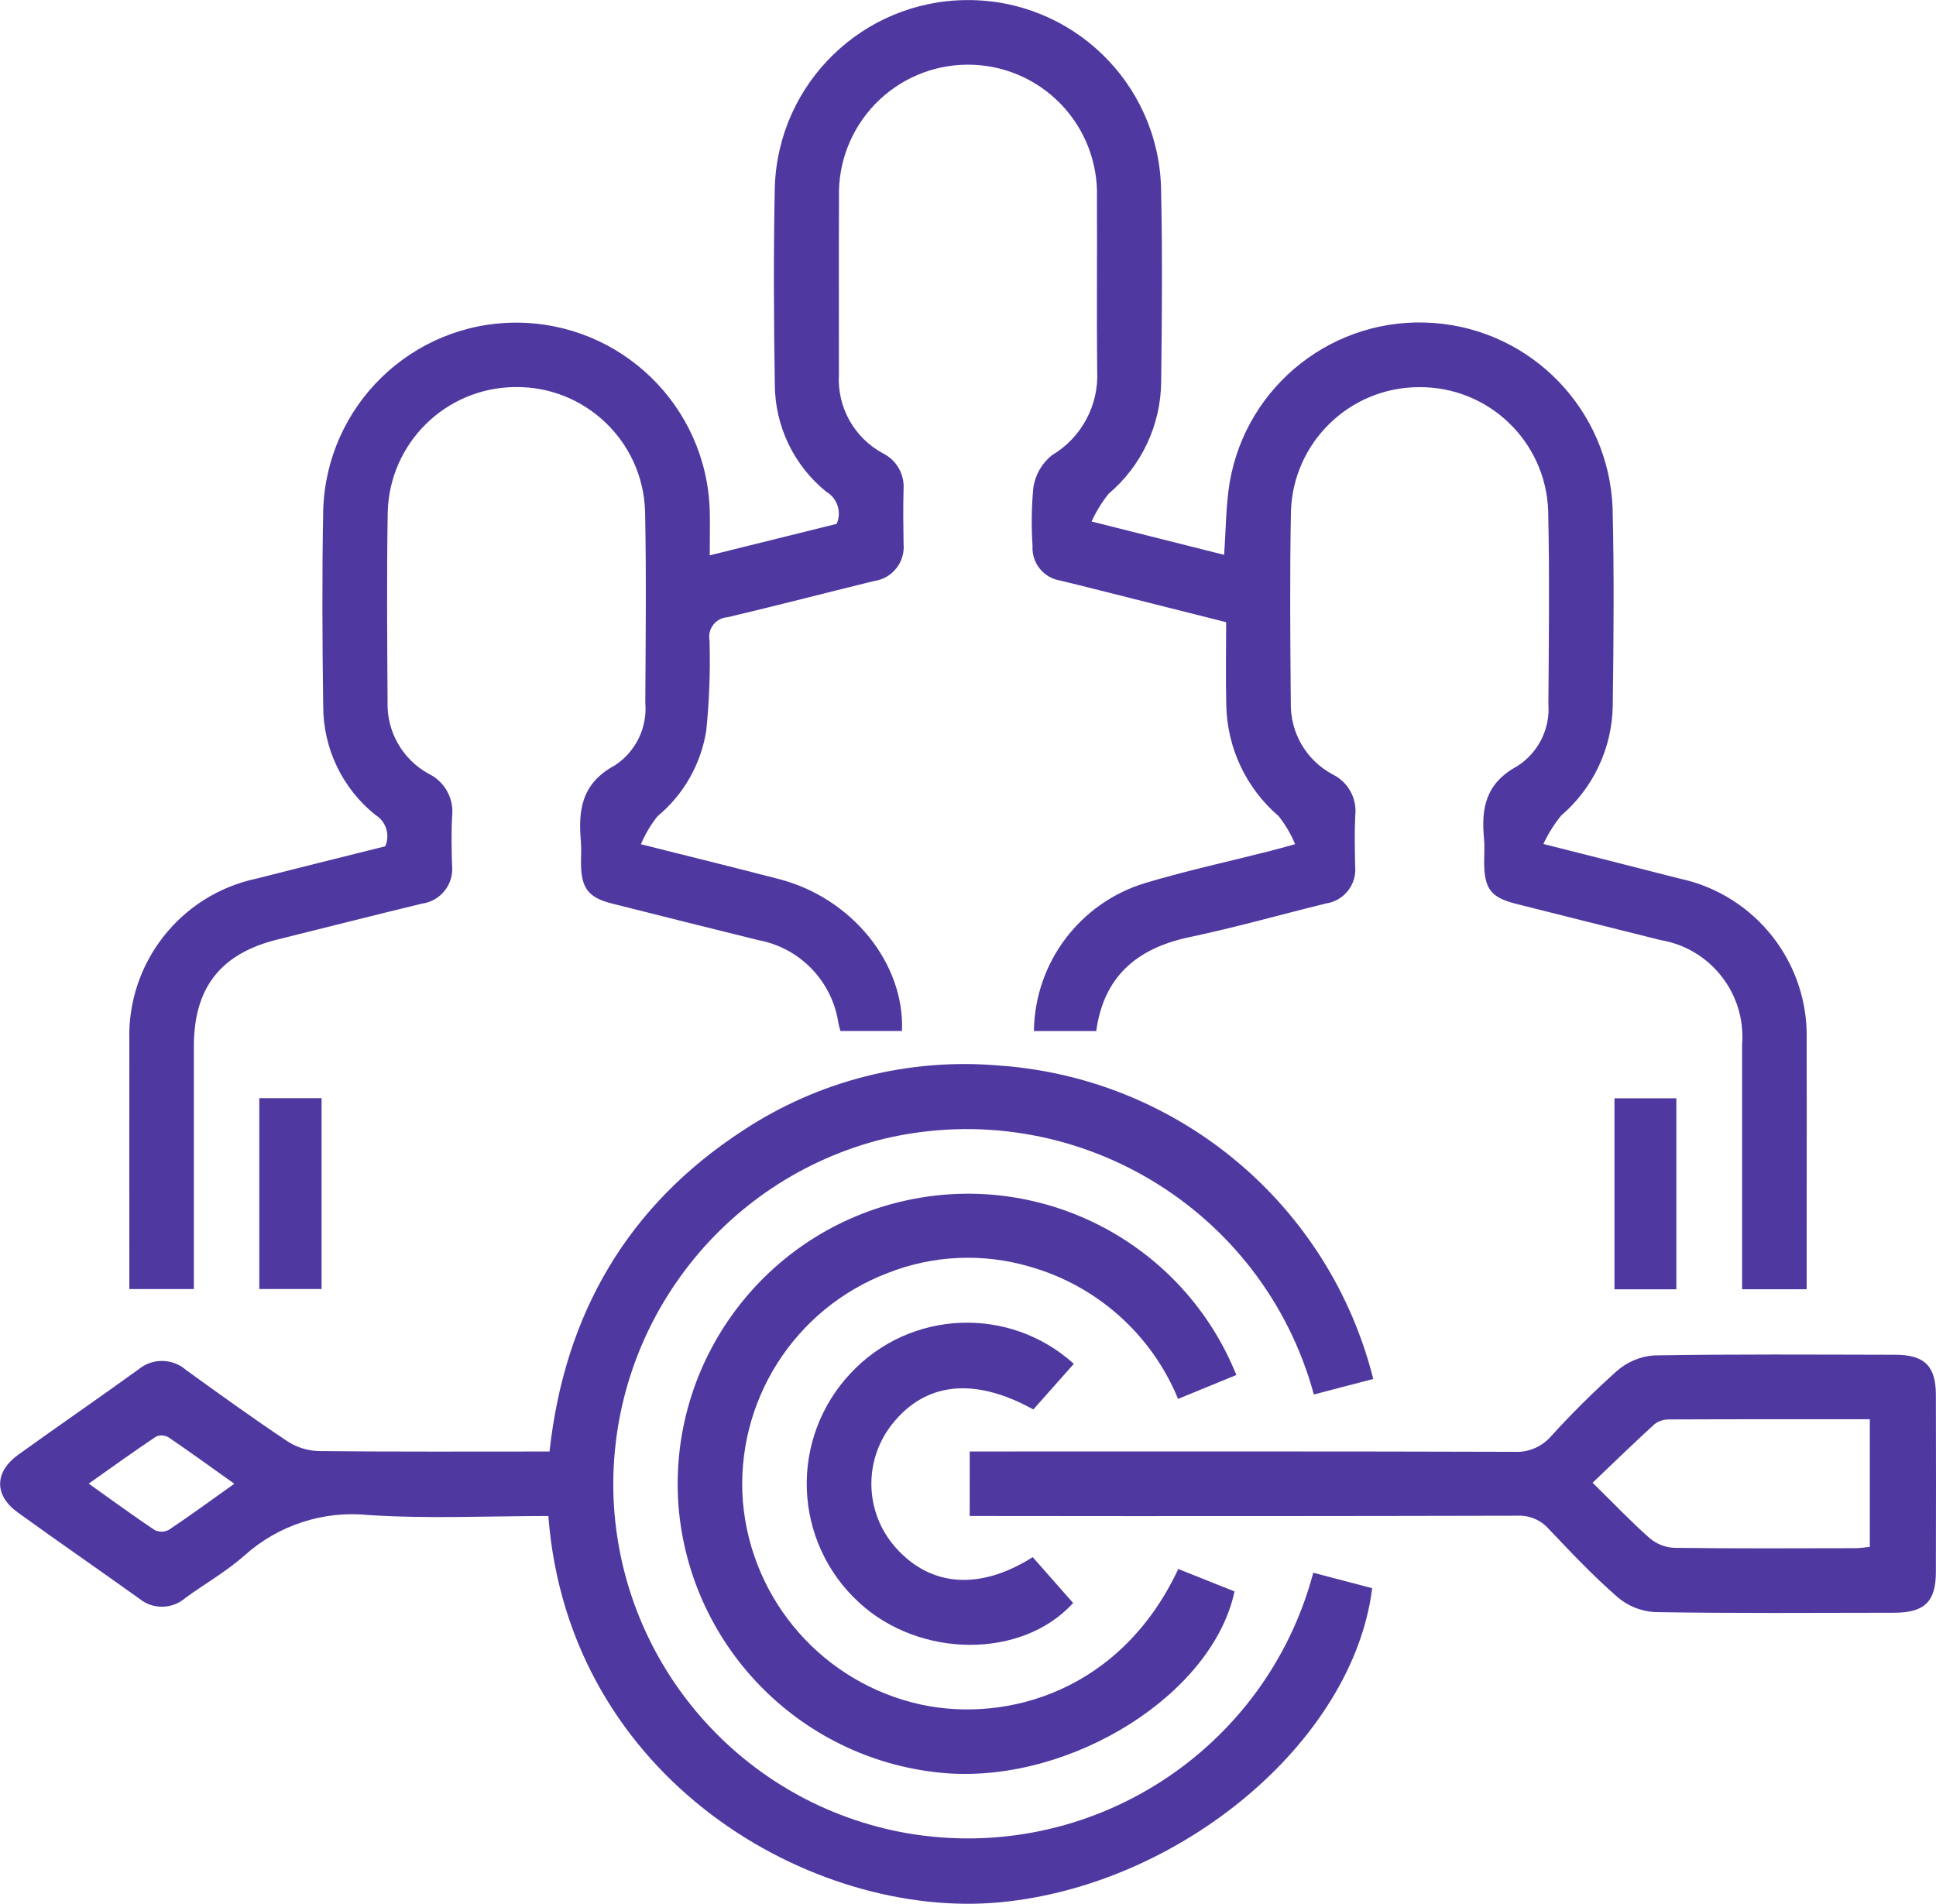
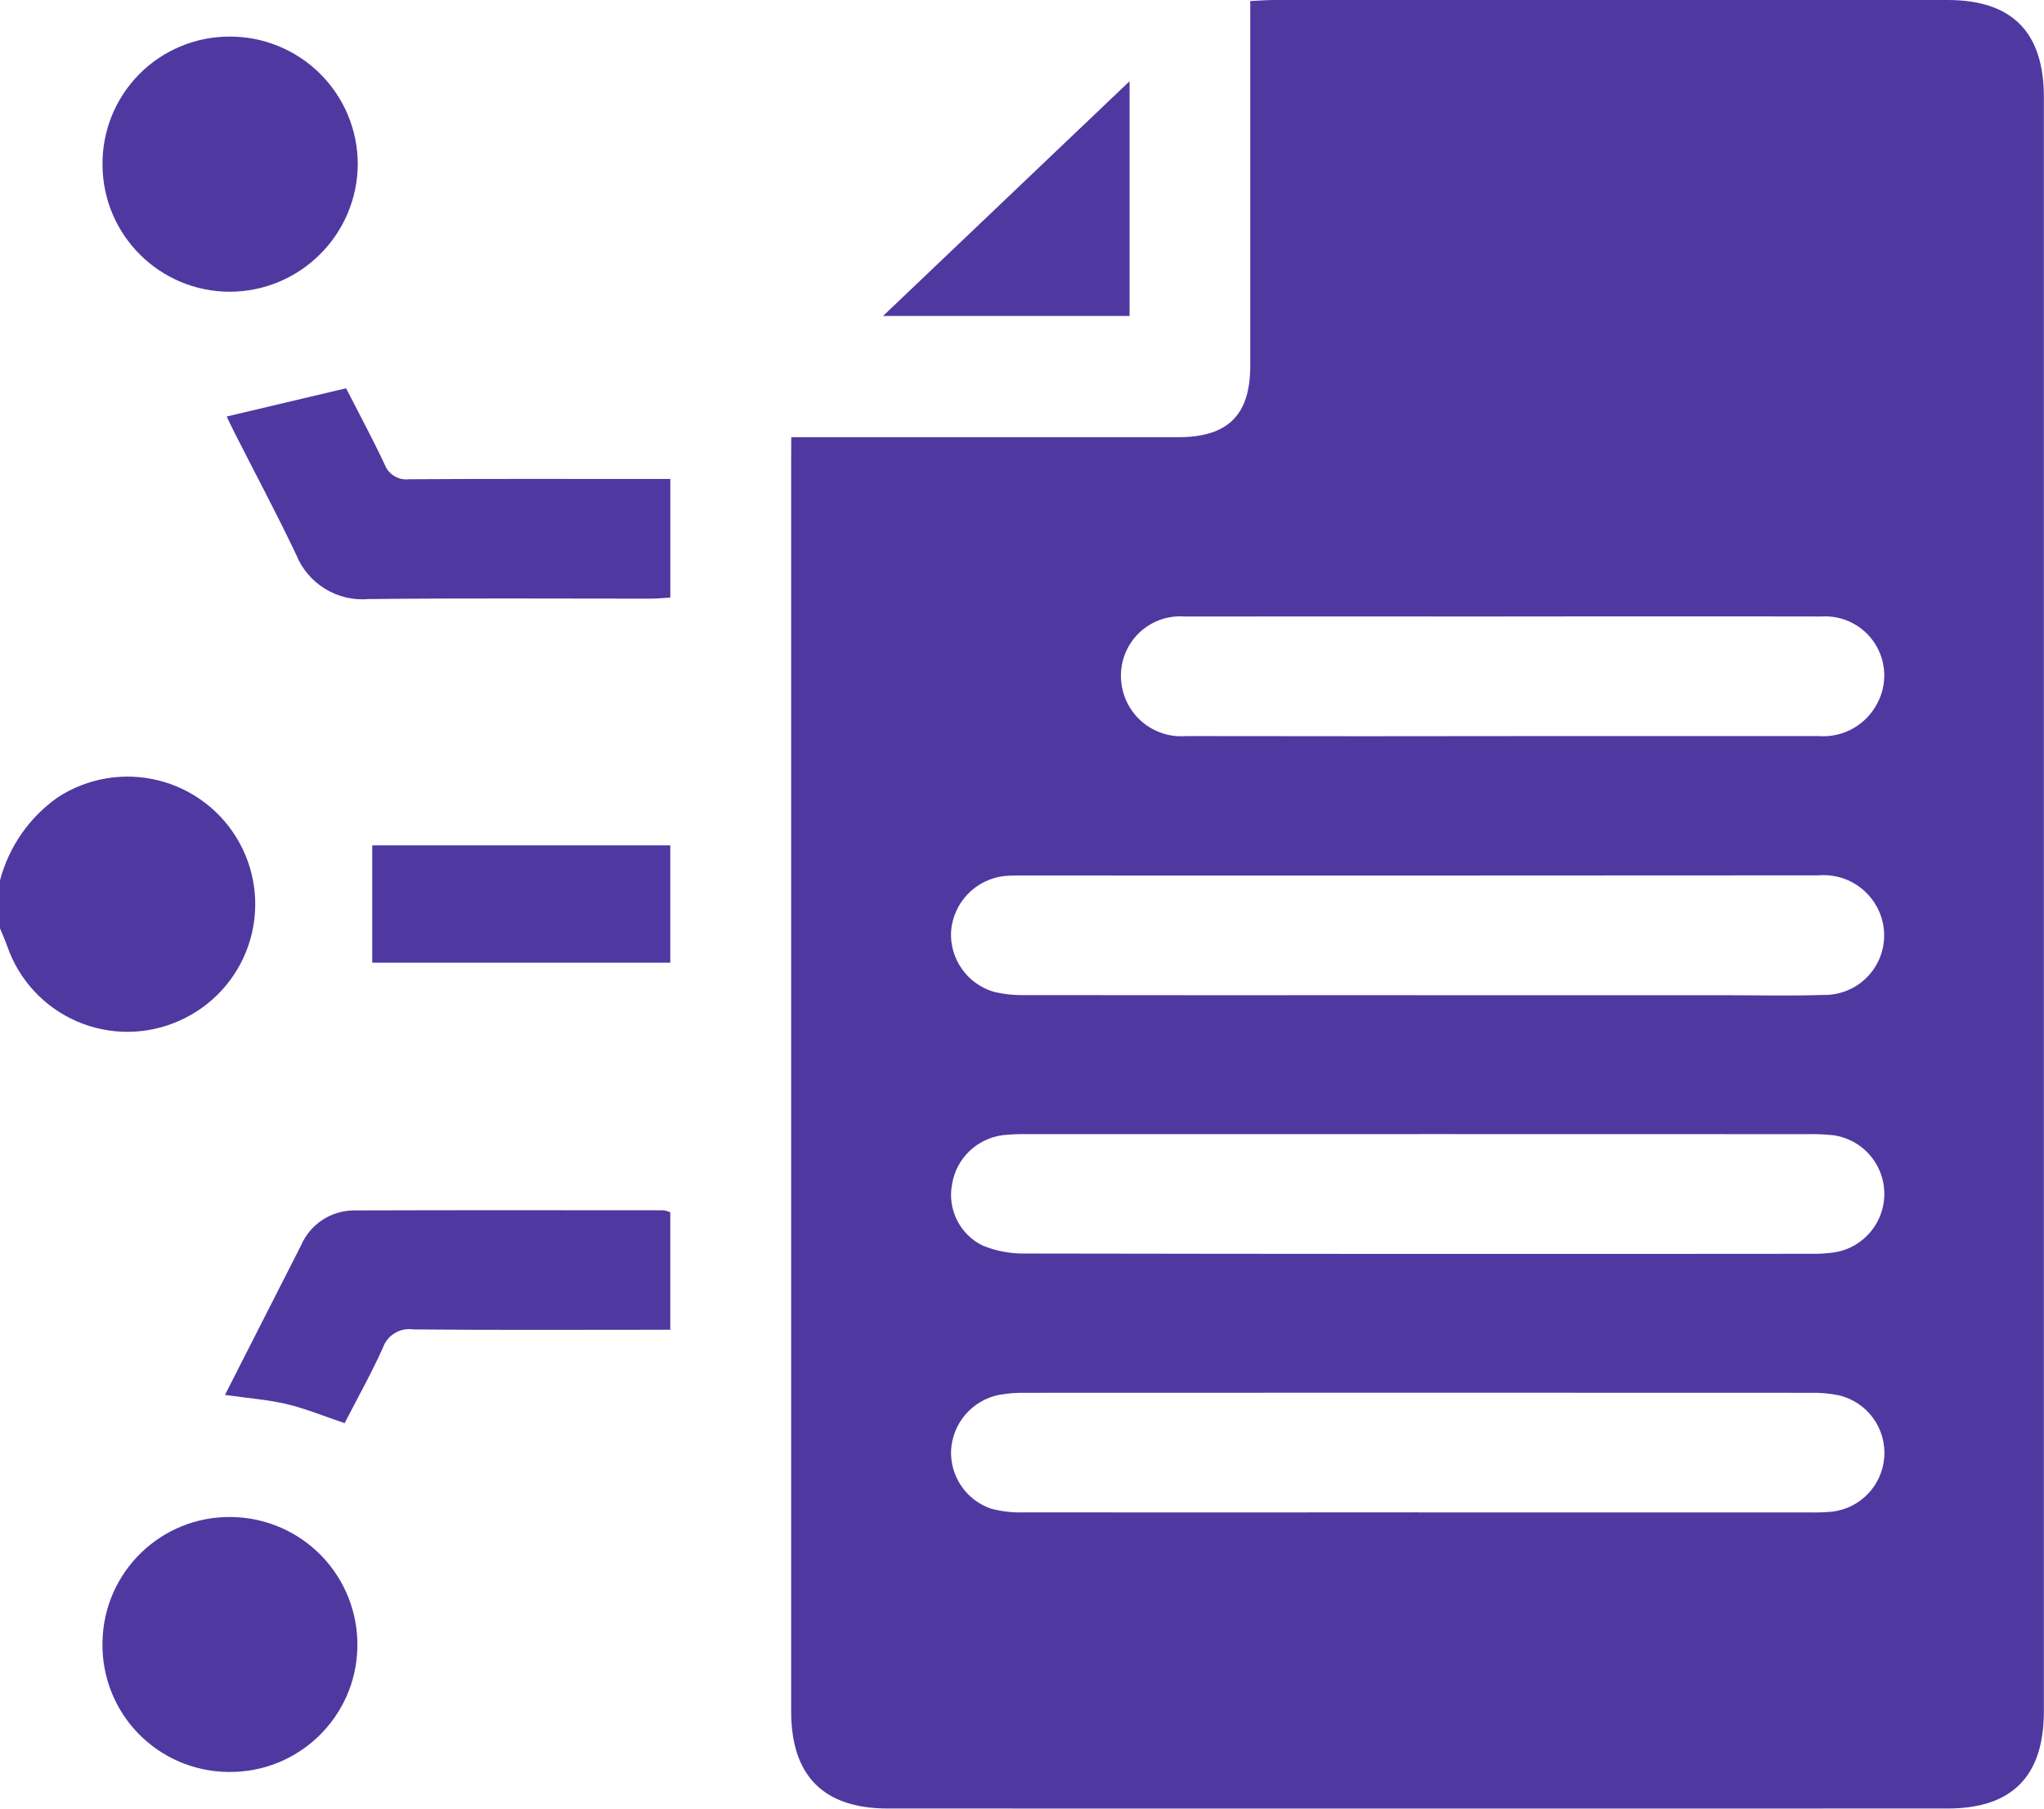
- <svg xmlns="http://www.w3.org/2000/svg" width="122.016" height="120" viewBox="0 0 122.016 120">
-   <g id="Grupo_131960" data-name="Grupo 131960" transform="translate(7769 3413)">
-     <g id="Grupo_131956" data-name="Grupo 131956" transform="translate(-7386.231 -3648.813)">
-       <path id="Trazado_138947" data-name="Trazado 138947" d="M-326.531,289.028c3.156.794,5.942,1.476,8.718,2.2,4.571,1.188,7.913,5.3,7.737,9.573h-3.878c-.031-.116-.091-.3-.128-.493a6.255,6.255,0,0,0-5.044-5.236q-4.618-1.14-9.23-2.307c-1.489-.377-1.93-.961-1.95-2.511-.006-.466.034-.935-.007-1.4-.178-2,.052-3.67,2.136-4.794a4.271,4.271,0,0,0,1.924-3.946c.021-4.023.069-8.049-.014-12.071a8.08,8.08,0,0,0-8.208-7.832,8.092,8.092,0,0,0-8.012,7.905c-.066,3.98-.034,7.963-.009,11.944a4.989,4.989,0,0,0,2.583,4.522,2.653,2.653,0,0,1,1.485,2.694c-.059,1.013-.033,2.033-.007,3.049a2.207,2.207,0,0,1-1.9,2.448c-3.04.736-6.072,1.51-9.108,2.263-3.579.887-5.26,3.031-5.262,6.734q0,6.925,0,13.851v1.444h-4.066V315.9c0-4.829-.011-9.657,0-14.486a10.116,10.116,0,0,1,8.017-10.221c2.7-.689,5.408-1.358,8.111-2.036a1.575,1.575,0,0,0-.62-1.977,8.775,8.775,0,0,1-3.29-6.875c-.057-4.108-.079-8.218,0-12.325a12.178,12.178,0,0,1,12.177-11.83,12.212,12.212,0,0,1,12.184,11.832c.025.884,0,1.77,0,2.836l8-1.984a1.6,1.6,0,0,0-.657-2.027,8.734,8.734,0,0,1-3.242-6.769c-.064-4.15-.087-8.3,0-12.452a12.172,12.172,0,0,1,12.108-11.768,12.162,12.162,0,0,1,12.233,11.768c.092,4.106.06,8.217.009,12.325a9.354,9.354,0,0,1-3.308,7.023,8.141,8.141,0,0,0-1.077,1.751l8.353,2.1c.114-1.582.109-3.095.35-4.567a12.142,12.142,0,0,1,12.857-10.047,12.173,12.173,0,0,1,11.277,11.68c.1,4.149.066,8.3.009,12.452a9.309,9.309,0,0,1-3.252,6.919,8.606,8.606,0,0,0-1.119,1.789c3.112.79,5.85,1.478,8.583,2.181a10.125,10.125,0,0,1,8.008,10.23c.014,4.829,0,9.657,0,14.486v1.17h-4.067v-1.339q0-7.052,0-14.1a6.184,6.184,0,0,0-5.15-6.573c-3.035-.761-6.072-1.515-9.1-2.283-1.584-.4-1.994-.943-2.009-2.59,0-.508.04-1.021-.008-1.524-.186-1.93.115-3.491,2.093-4.56a4.273,4.273,0,0,0,1.965-3.927c.027-4.066.08-8.134-.015-12.2a8.07,8.07,0,0,0-8.142-7.765,8.084,8.084,0,0,0-8.069,7.845c-.076,4.022-.044,8.048-.008,12.071a4.978,4.978,0,0,0,2.634,4.491,2.573,2.573,0,0,1,1.428,2.6c-.055,1.056-.025,2.117-.008,3.176a2.163,2.163,0,0,1-1.842,2.363c-2.873.706-5.725,1.517-8.618,2.126-3.308.7-5.388,2.489-5.858,5.915h-3.927a9.88,9.88,0,0,1,7.034-9.337c2.589-.774,5.238-1.349,7.86-2.016.4-.1.8-.219,1.568-.427a7.369,7.369,0,0,0-1.039-1.767,9.464,9.464,0,0,1-3.3-7.026c-.042-1.69-.008-3.381-.008-5.2l-9.351-2.355c-.369-.093-.741-.175-1.109-.27a2.08,2.08,0,0,1-1.741-2.18,23.121,23.121,0,0,1,.049-3.677,3.244,3.244,0,0,1,1.167-2.038,5.83,5.83,0,0,0,2.858-5.311c-.039-3.642.005-7.285-.015-10.927a8.13,8.13,0,0,0-8.185-8.384,8.132,8.132,0,0,0-8.073,8.368c-.019,3.727,0,7.455-.006,11.182a5.292,5.292,0,0,0,2.764,4.942,2.351,2.351,0,0,1,1.312,2.274c-.032,1.143-.019,2.287,0,3.431a2.163,2.163,0,0,1-1.857,2.35c-3.079.754-6.147,1.554-9.231,2.282a1.232,1.232,0,0,0-1.142,1.452,43.535,43.535,0,0,1-.205,5.7,8.807,8.807,0,0,1-3.078,5.4A7.741,7.741,0,0,0-326.531,289.028Z" transform="translate(-15.846)" fill="#5038a1" />
-       <path id="Trazado_138948" data-name="Trazado 138948" d="M-296.22,453.213l-3.744.978a22.683,22.683,0,0,0-27.062-16.125A22.46,22.46,0,0,0-344.1,460.728a22.386,22.386,0,0,0,18.5,21.118,22.542,22.542,0,0,0,25.6-16.419l3.712.975c-1.207,9.666-12.084,18.732-23.47,19.8-11.725,1.1-27.177-7.668-28.451-24.35-3.755,0-7.529.182-11.277-.057a10.174,10.174,0,0,0-7.88,2.549c-1.133,1.005-2.479,1.769-3.711,2.665a2.251,2.251,0,0,1-2.916.049c-2.546-1.825-5.127-3.6-7.665-5.438-1.491-1.079-1.466-2.548.048-3.638,2.508-1.806,5.056-3.555,7.561-5.365a2.313,2.313,0,0,1,3.021.043c2.093,1.512,4.189,3.023,6.335,4.457a3.811,3.811,0,0,0,1.958.64c4.826.053,9.653.029,14.6.029.946-8.653,4.907-15.5,12.214-20.25a25.331,25.331,0,0,1,16.081-4.082A26.213,26.213,0,0,1-296.22,453.213ZM-368,459.818c-1.47-1.045-2.787-2-4.135-2.918a.885.885,0,0,0-.789-.061c-1.387.928-2.741,1.9-4.254,2.972,1.488,1.058,2.8,2.021,4.156,2.925a.992.992,0,0,0,.893-.011C-370.775,461.82-369.461,460.858-368,459.818Z" transform="translate(0 -130.48)" fill="#5038a1" />
-       <path id="Trazado_138949" data-name="Trazado 138949" d="M-202.772,493.387h1.569c10.919,0,21.838-.013,32.757.022a2.856,2.856,0,0,0,2.309-.978,56.735,56.735,0,0,1,4.144-4.11,3.982,3.982,0,0,1,2.32-.988c5.077-.088,10.156-.05,15.235-.042,1.834,0,2.553.708,2.558,2.517q.016,5.587,0,11.173c0,1.878-.714,2.569-2.635,2.571-5.036.006-10.074.044-15.109-.041a3.968,3.968,0,0,1-2.334-.955c-1.526-1.334-2.928-2.815-4.324-4.29a2.478,2.478,0,0,0-1.988-.829q-16.442.038-32.885.017h-1.619Zm39.257,1.971c1.342,1.319,2.422,2.455,3.592,3.489a2.572,2.572,0,0,0,1.532.613c3.807.051,7.615.03,11.423.023.322,0,.643-.056.924-.082v-8.046c-4.289,0-8.476-.006-12.663.013a1.462,1.462,0,0,0-.909.3C-160.893,492.833-162.13,494.039-163.515,495.358Z" transform="translate(-118.881 -166.083)" fill="#5038a1" />
-       <path id="Trazado_138950" data-name="Trazado 138950" d="M-221.787,468.818l-3.673,1.505a14.334,14.334,0,0,0-9.339-8.332,13.77,13.77,0,0,0-8.966.4,14.255,14.255,0,0,0-9.124,14.4A14.343,14.343,0,0,0-241.626,489.6c5.421,1.145,12.579-.876,16.18-8.556l3.543,1.416c-1.378,6.462-10.195,12.015-18.089,11.465a18.387,18.387,0,0,1-16.953-16.838,18.311,18.311,0,0,1,14.4-19.284A18.229,18.229,0,0,1-221.787,468.818Z" transform="translate(-83.061 -146.334)" fill="#5038a1" />
-       <path id="Trazado_138951" data-name="Trazado 138951" d="M-216.18,483.956l-2.552,2.877c-3.72-2.063-6.814-1.721-8.908.936a6.052,6.052,0,0,0,.269,7.813c2.2,2.434,5.267,2.663,8.6.56l2.547,2.889c-3.225,3.547-9.682,3.5-13.5-.036a10.149,10.149,0,0,1-.508-14.462A10.035,10.035,0,0,1-216.18,483.956Z" transform="translate(-98.911 -162.177)" fill="#5038a1" />
-       <path id="Trazado_138952" data-name="Trazado 138952" d="M-334.635,451.717V439.688h3.924v12.029Z" transform="translate(-31.791 -134.653)" fill="#5038a1" />
-       <path id="Trazado_138953" data-name="Trazado 138953" d="M-79.2,451.75H-83.1V439.711H-79.2Z" transform="translate(-197.918 -134.668)" fill="#5038a1" />
+ <svg xmlns="http://www.w3.org/2000/svg" width="104.011" height="92.053" viewBox="0 0 104.011 92.053">
+   <g id="Grupo_132220" data-name="Grupo 132220" transform="translate(6521 4512)">
+     <g id="Grupo_131952" data-name="Grupo 131952" transform="translate(-5899.517 -5024.135)">
+       <path id="Trazado_187784" data-name="Trazado 187784" d="M-621.483,663.065a7.515,7.515,0,0,1,2.927-4.218,6.5,6.5,0,0,1,9.267,2.321,6.484,6.484,0,0,1-3.068,9.041,6.469,6.469,0,0,1-8.757-3.791c-.11-.31-.246-.61-.37-.915Z" transform="translate(0 -106.123)" fill="#5038a1" />
+       <path id="Trazado_187785" data-name="Trazado 187785" d="M-473.125,534.386h1.208q9.24,0,18.481,0c2.532,0,3.668-1.122,3.669-3.634q.005-8.682,0-17.364v-1.2c.439-.021.8-.053,1.163-.053q17.161,0,34.321,0c3.291,0,4.9,1.64,4.9,4.947q0,41.074,0,82.147c0,3.307-1.615,4.951-4.9,4.952q-26.959.007-53.919,0c-3.281,0-4.926-1.662-4.927-4.945q0-31.833,0-63.667Zm31.8,28.4H-425.7c1.691,0,3.384.043,5.074-.013a3.031,3.031,0,0,0,2.728-4.514,3.082,3.082,0,0,0-2.965-1.572q-20.4.014-40.795.007a5.974,5.974,0,0,0-.608.025,3.065,3.065,0,0,0-2.726,2.822,3.039,3.039,0,0,0,2.171,3.072,6.241,6.241,0,0,0,1.6.167Q-451.273,562.792-441.328,562.783Zm.067,26.324q9.945,0,19.89,0a10.547,10.547,0,0,0,1.216-.038,3.011,3.011,0,0,0,2.646-2.773,3.007,3.007,0,0,0-2.315-3.15,6.435,6.435,0,0,0-1.409-.127q-19.991-.01-39.982,0a7,7,0,0,0-1.311.1,3.044,3.044,0,0,0-2.469,2.84,3.01,3.01,0,0,0,2.044,2.96,5.8,5.8,0,0,0,1.7.186Q-451.256,589.117-441.261,589.107Zm.107-19.252q-9.945,0-19.89,0a10.4,10.4,0,0,0-1.316.052,3,3,0,0,0-2.585,2.5,2.874,2.874,0,0,0,1.567,3.124,5.486,5.486,0,0,0,2.156.4q19.991.034,39.982.014a7.311,7.311,0,0,0,1.212-.075,3.012,3.012,0,0,0,2.521-3.086,3.007,3.007,0,0,0-2.644-2.879,10.74,10.74,0,0,0-1.316-.049Q-431.31,569.853-441.154,569.855Zm4.289-26.345c-5.413,0-10.826-.009-16.24,0a3.014,3.014,0,0,0-3.23,3.318,3.066,3.066,0,0,0,3.3,2.767q9.084.016,18.168,0,7,0,14.007,0a3.1,3.1,0,0,0,3.007-1.686,3.008,3.008,0,0,0-2.872-4.4C-426.105,543.5-431.485,543.51-436.864,543.51Z" transform="translate(-108.095 0)" fill="#5038a1" />
+       <path id="Trazado_187786" data-name="Trazado 187786" d="M-572.9,584.951c.626,1.226,1.329,2.534,1.962,3.874a1.176,1.176,0,0,0,1.249.756c4.023-.026,8.046-.013,12.069-.013h1.219v6.037c-.38.021-.707.054-1.036.054-4.767,0-9.534-.031-14.3.02a3.635,3.635,0,0,1-3.7-2.252c-.995-2.105-2.1-4.16-3.151-6.238-.147-.29-.284-.585-.388-.8Z" transform="translate(-30.972 -53.055)" fill="#5038a1" />
+       <path id="Trazado_187787" data-name="Trazado 187787" d="M-573.211,749.927c-1.045-.351-1.981-.741-2.955-.971s-1.987-.3-3.134-.466l1.3-2.555,2.571-5.055a2.944,2.944,0,0,1,2.734-1.78c5.24-.018,10.48-.01,15.72-.007a1.478,1.478,0,0,1,.335.1v5.982h-1.1c-3.989,0-7.979.021-11.968-.018a1.42,1.42,0,0,0-1.555.929C-571.852,747.4-572.56,748.657-573.211,749.927Z" transform="translate(-30.735 -165.36)" fill="#5038a1" />
+       <path id="Trazado_187788" data-name="Trazado 187788" d="M-595.814,518.995a6.5,6.5,0,0,1,6.54,6.478,6.532,6.532,0,0,1-6.522,6.508,6.482,6.482,0,0,1-6.467-6.44A6.457,6.457,0,0,1-595.814,518.995Z" transform="translate(-14.003 -4.998)" fill="#5038a1" />
+       <path id="Trazado_187789" data-name="Trazado 187789" d="M-602.266,802.985a6.462,6.462,0,0,1,6.561-6.357,6.492,6.492,0,0,1,6.409,6.626,6.472,6.472,0,0,1-6.575,6.349A6.452,6.452,0,0,1-602.266,802.985Z" transform="translate(-14.001 -207.284)" fill="#5038a1" />
+       <path id="Trazado_187790" data-name="Trazado 187790" d="M-551.69,670.671h15.168v5.971H-551.69Z" transform="translate(-50.852 -115.511)" fill="#5038a1" />
+       <path id="Trazado_187791" data-name="Trazado 187791" d="M-443.362,527.365v11.947h-12.544Z" transform="translate(-120.641 -11.097)" fill="#5038a1" />
    </g>
  </g>
</svg>
